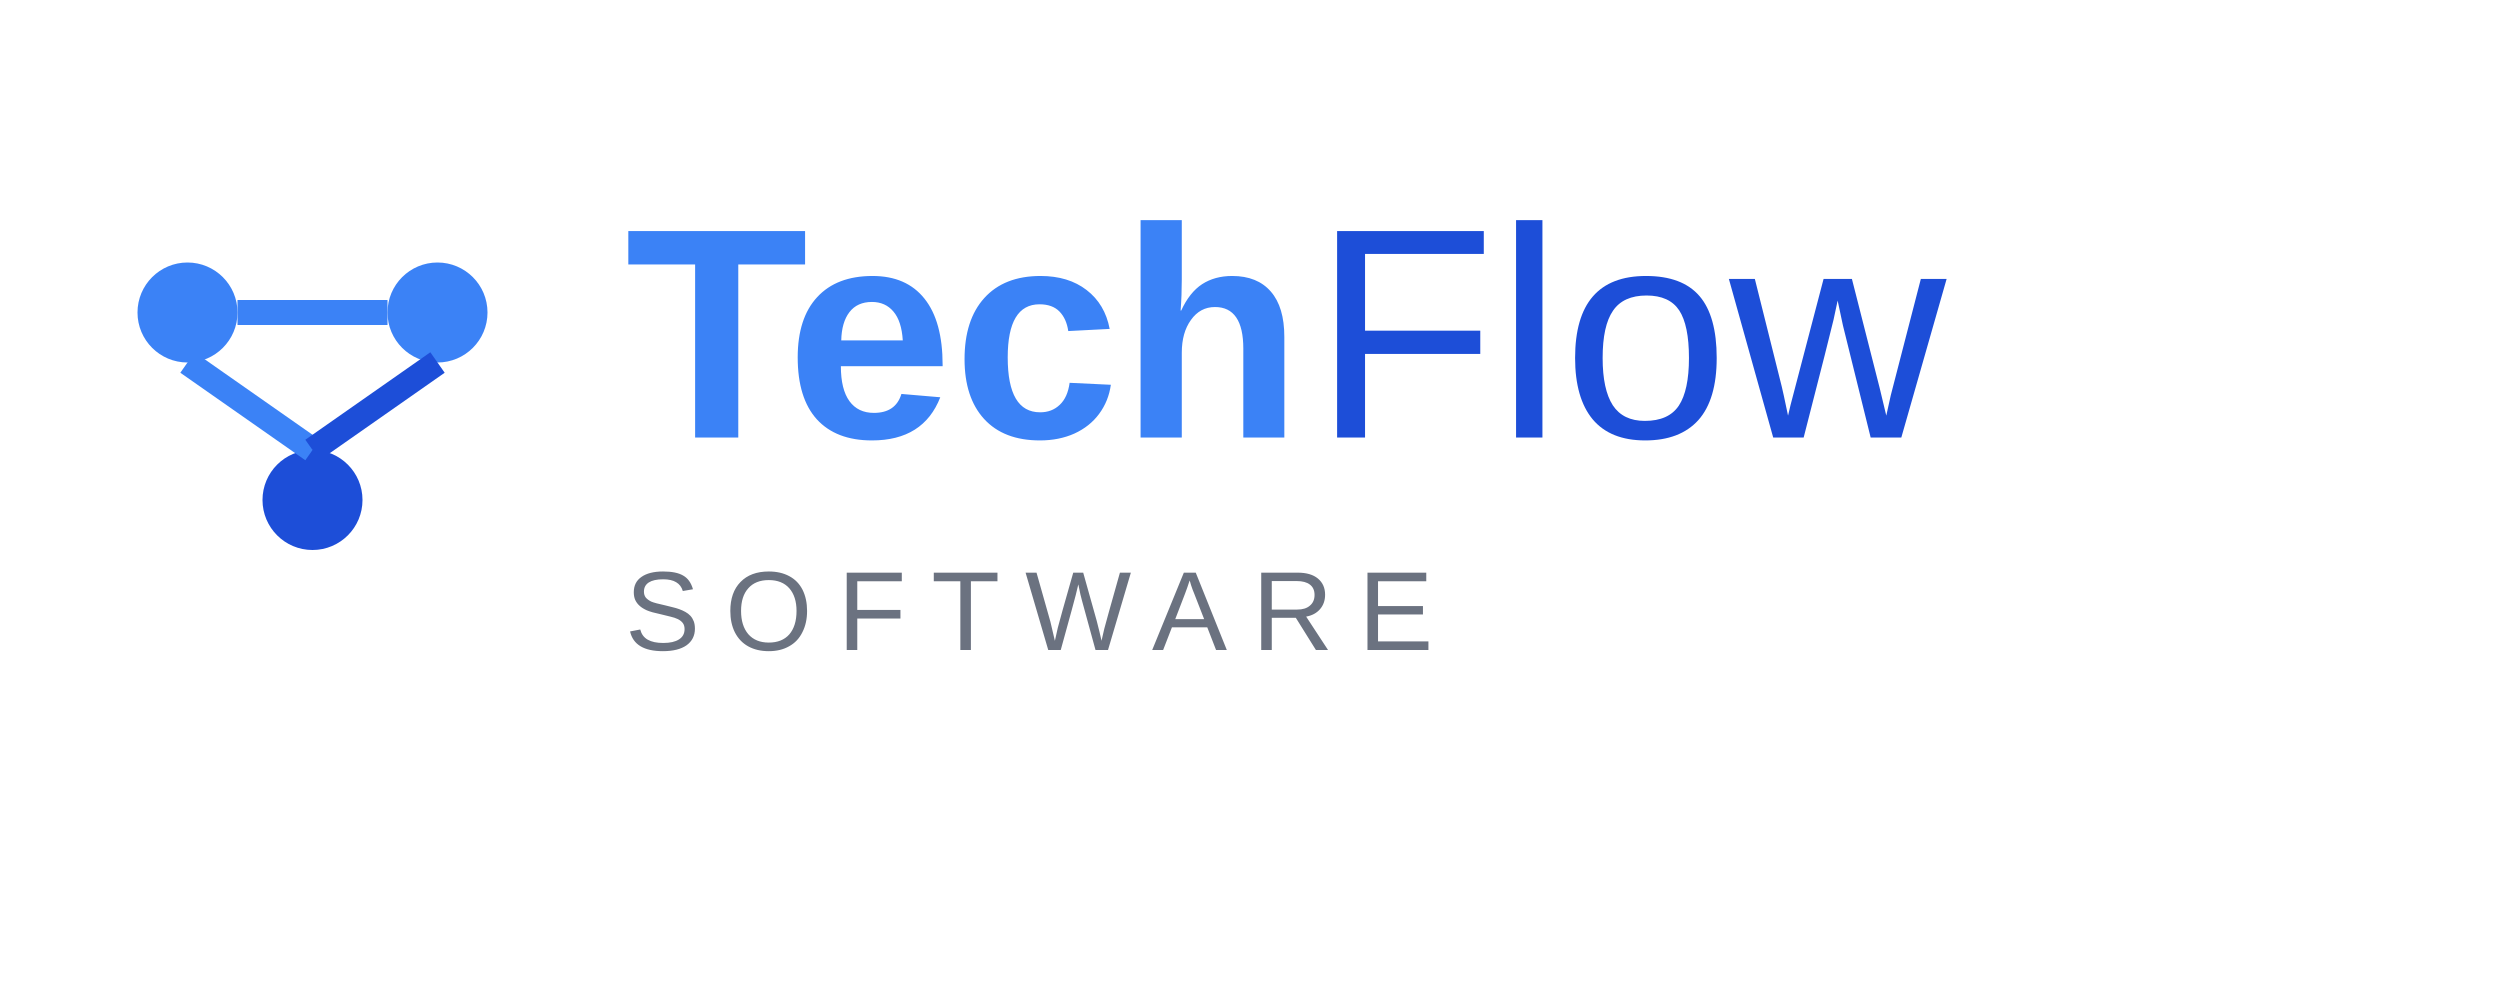
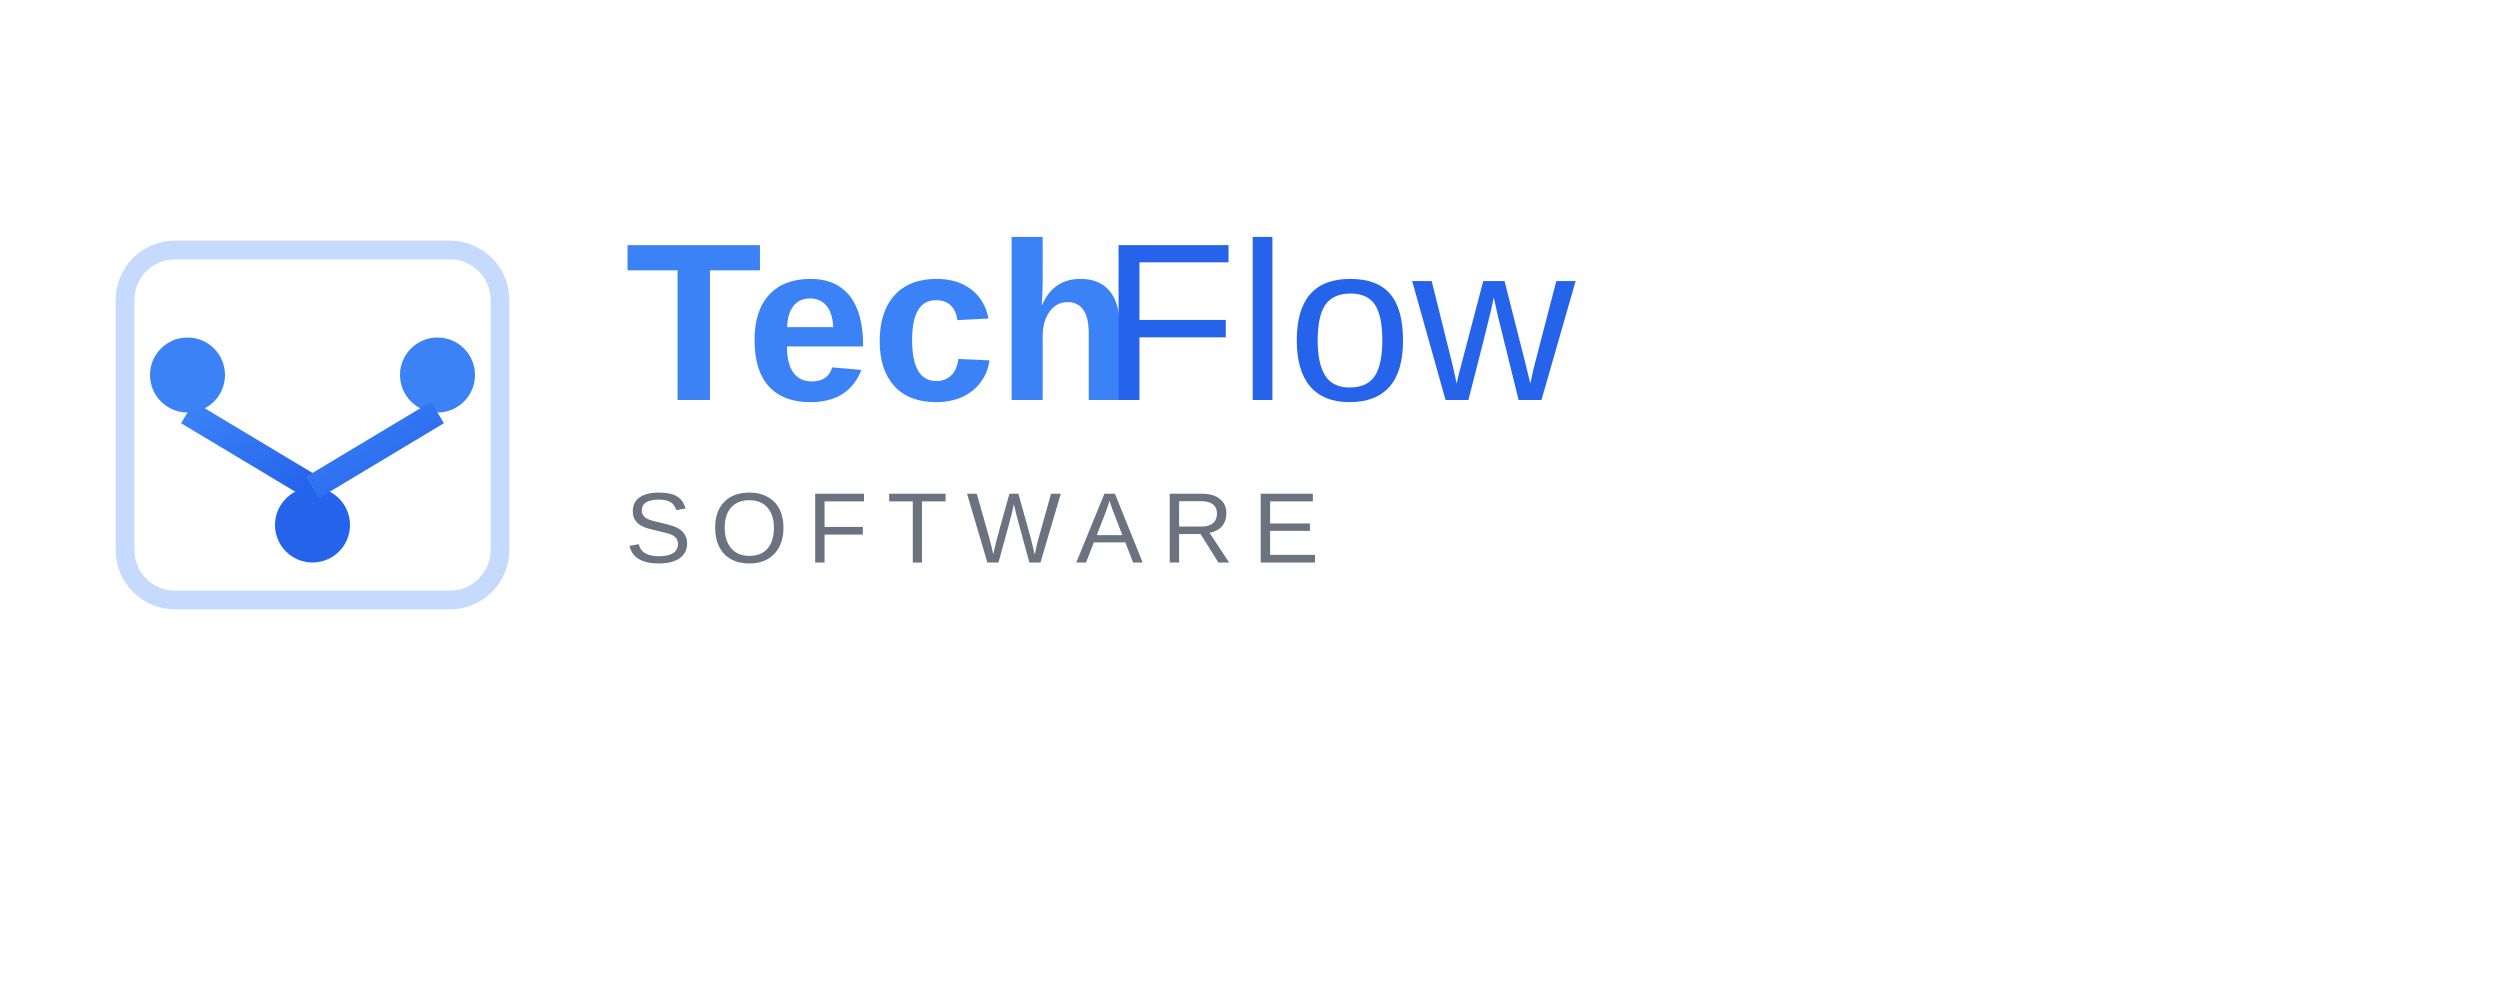
<svg xmlns="http://www.w3.org/2000/svg" width="200" height="80" viewBox="0 0 200 80">
  <defs>
    <linearGradient id="techGrad" x1="0%" y1="0%" x2="100%" y2="100%">
      <stop offset="0%" style="stop-color:#3b82f6;stop-opacity:1" />
-       <stop offset="100%" style="stop-color:#1d4ed8;stop-opacity:1" />
+       <stop offset="100%" style="stop-color:#2563eb;stop-opacity:1" />
    </linearGradient>
  </defs>
-   <circle cx="15" cy="25" r="4" fill="#3b82f6" />
-   <circle cx="35" cy="25" r="4" fill="#3b82f6" />
-   <circle cx="25" cy="40" r="4" fill="#1d4ed8" />
-   <line x1="19" y1="25" x2="31" y2="25" stroke="#3b82f6" stroke-width="2" />
-   <line x1="15" y1="29" x2="25" y2="36" stroke="#3b82f6" stroke-width="2" />
-   <line x1="35" y1="29" x2="25" y2="36" stroke="#1d4ed8" stroke-width="2" />
-   <text x="50" y="35" font-family="Arial, sans-serif" font-size="24" font-weight="700" fill="#3b82f6">Tech</text>
-   <text x="105" y="35" font-family="Arial, sans-serif" font-size="24" font-weight="300" fill="#1d4ed8">Flow</text>
-   <text x="50" y="52" font-family="Arial, sans-serif" font-size="9" font-weight="400" fill="#6b7280" letter-spacing="2">SOFTWARE</text>
+   <circle cx="15" cy="30" r="3" fill="#3b82f6" />
+   <circle cx="35" cy="30" r="3" fill="#3b82f6" />
+   <circle cx="25" cy="42" r="3" fill="#2563eb" />
+   <line x1="18" y1="30" x2="32" y2="30" stroke="url(#techGrad)" stroke-width="2" />
+   <line x1="15" y1="33" x2="25" y2="39" stroke="url(#techGrad)" stroke-width="2" />
+   <line x1="35" y1="33" x2="25" y2="39" stroke="url(#techGrad)" stroke-width="2" />
+   <rect x="10" y="20" width="30" height="28" rx="4" fill="none" stroke="#3b82f6" stroke-width="1.5" opacity="0.3" />
+   <text x="50" y="32" font-family="Arial, sans-serif" font-size="18" font-weight="700" fill="#3b82f6">Tech</text>
+   <text x="88" y="32" font-family="Arial, sans-serif" font-size="18" font-weight="300" fill="#2563eb">Flow</text>
+   <text x="50" y="45" font-family="Arial, sans-serif" font-size="8" font-weight="400" fill="#6b7280" letter-spacing="1.5">SOFTWARE</text>
</svg>
